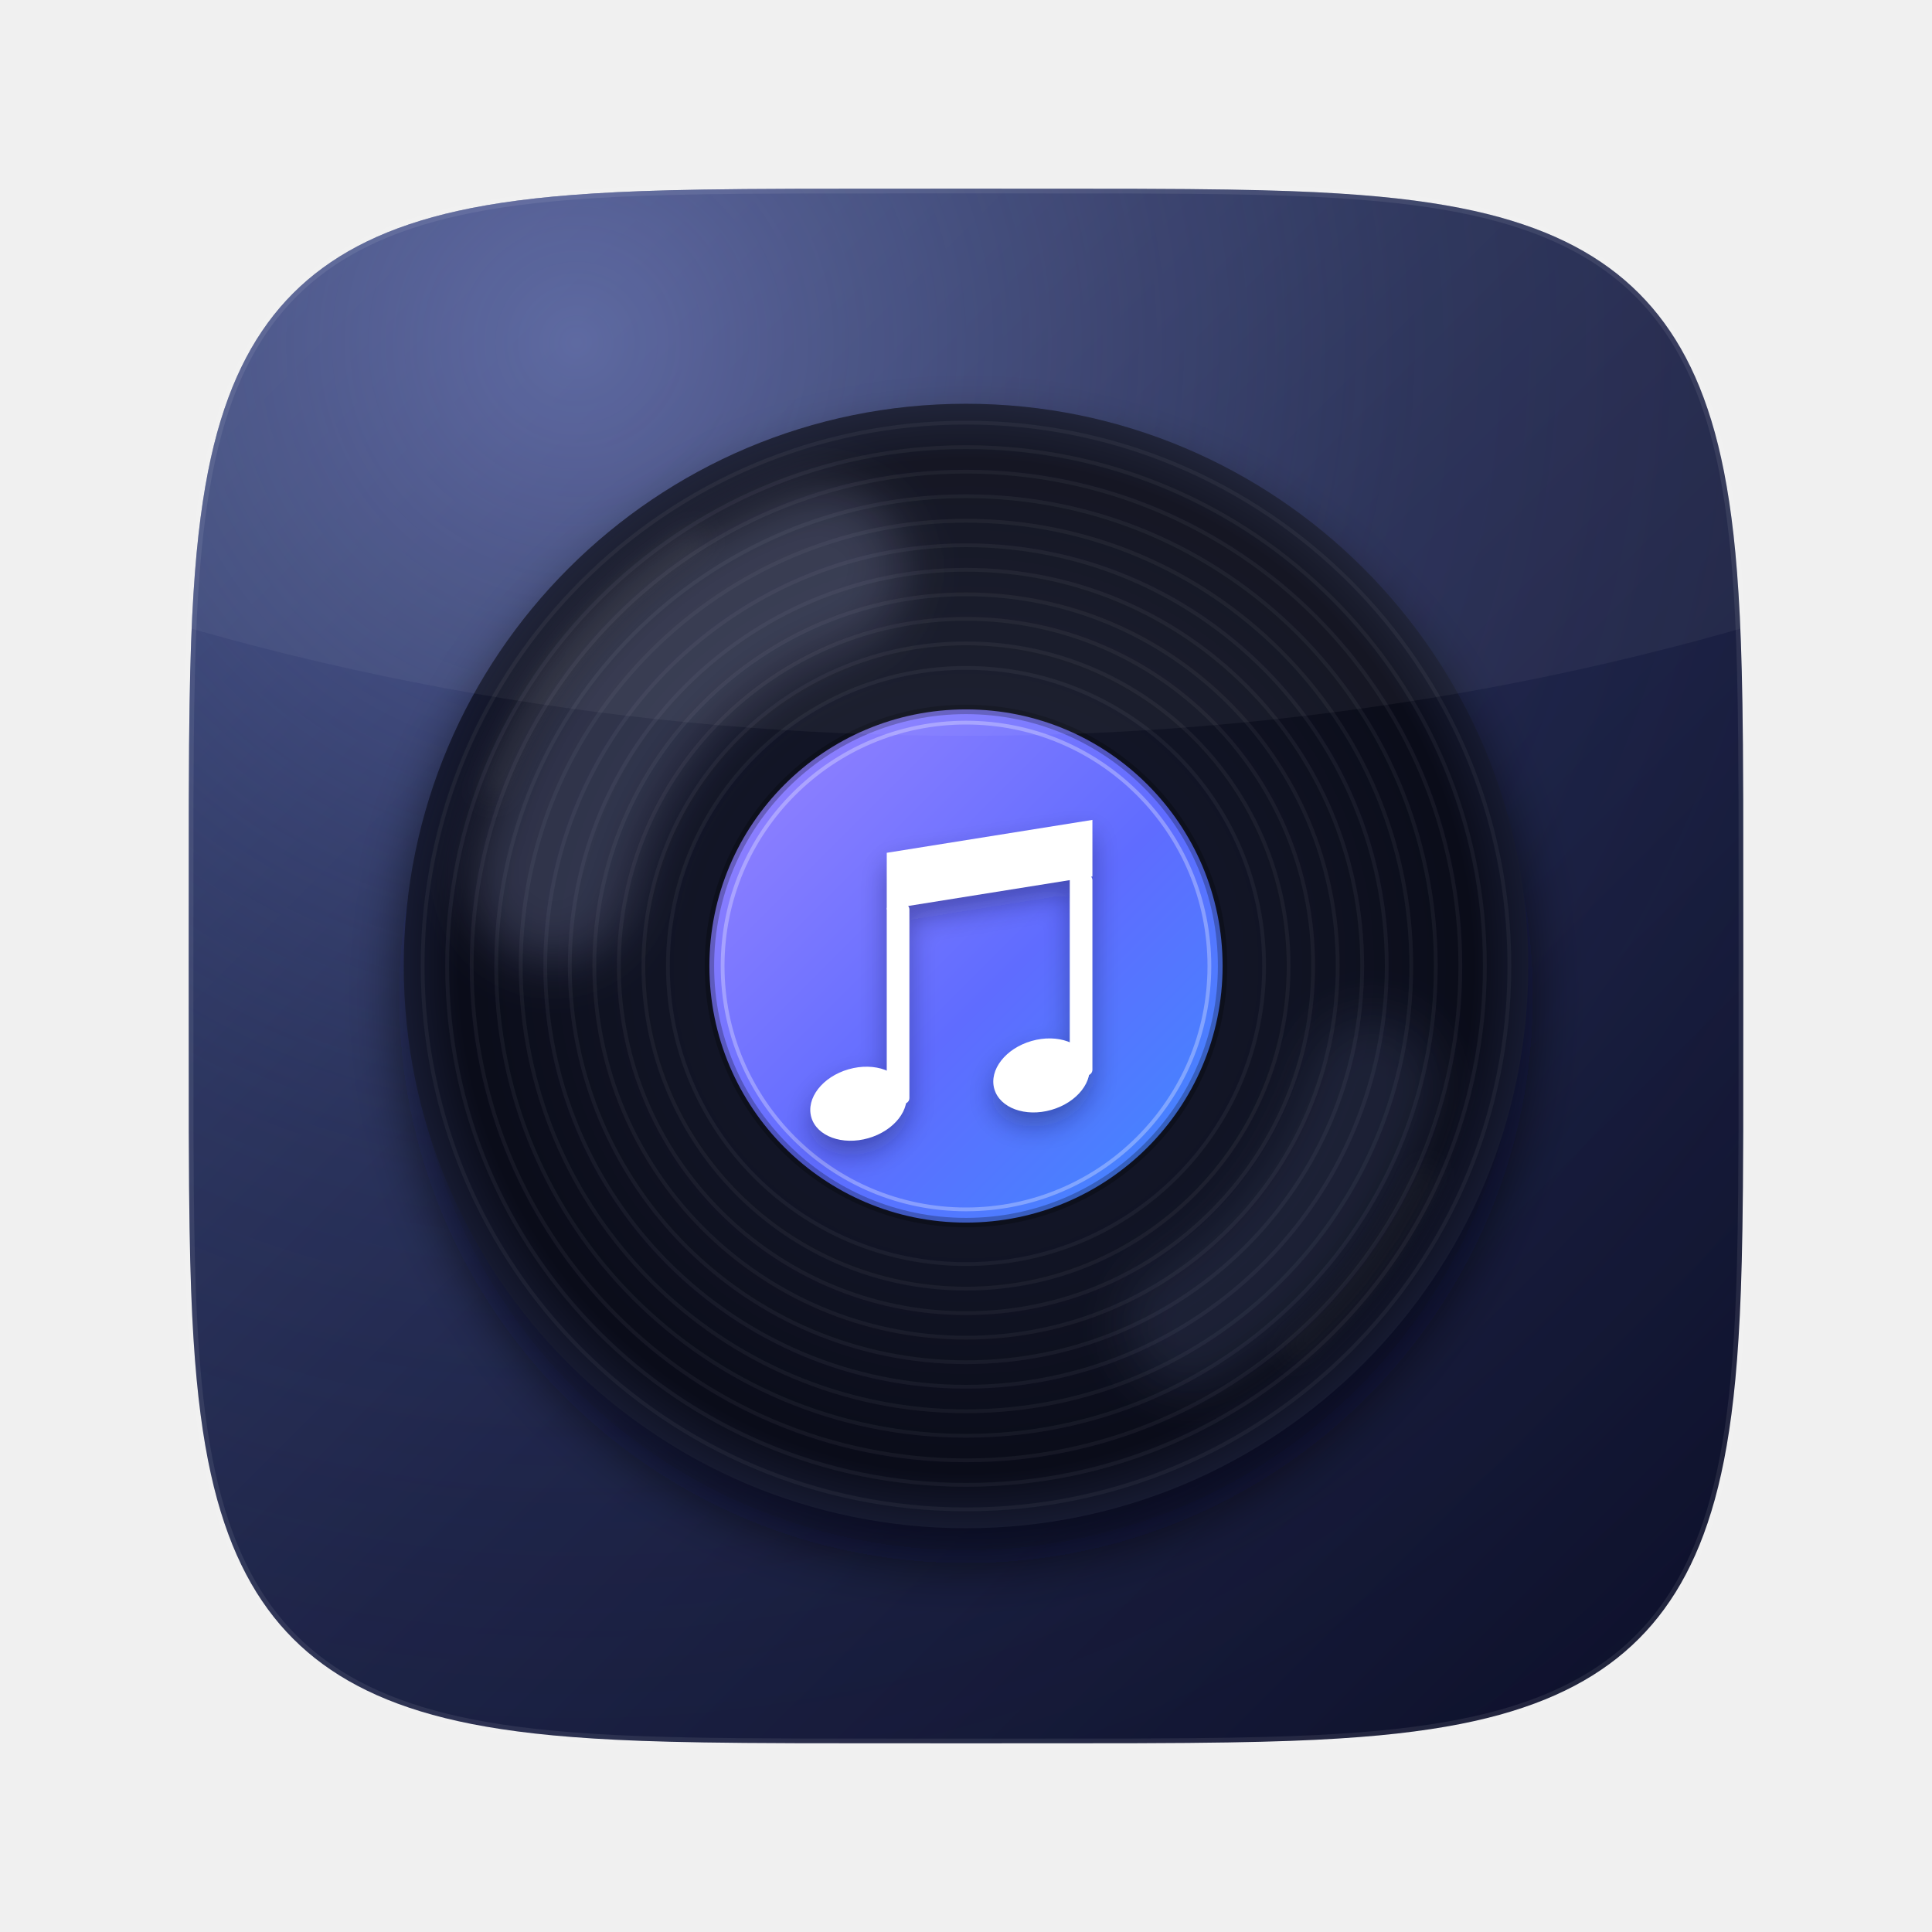
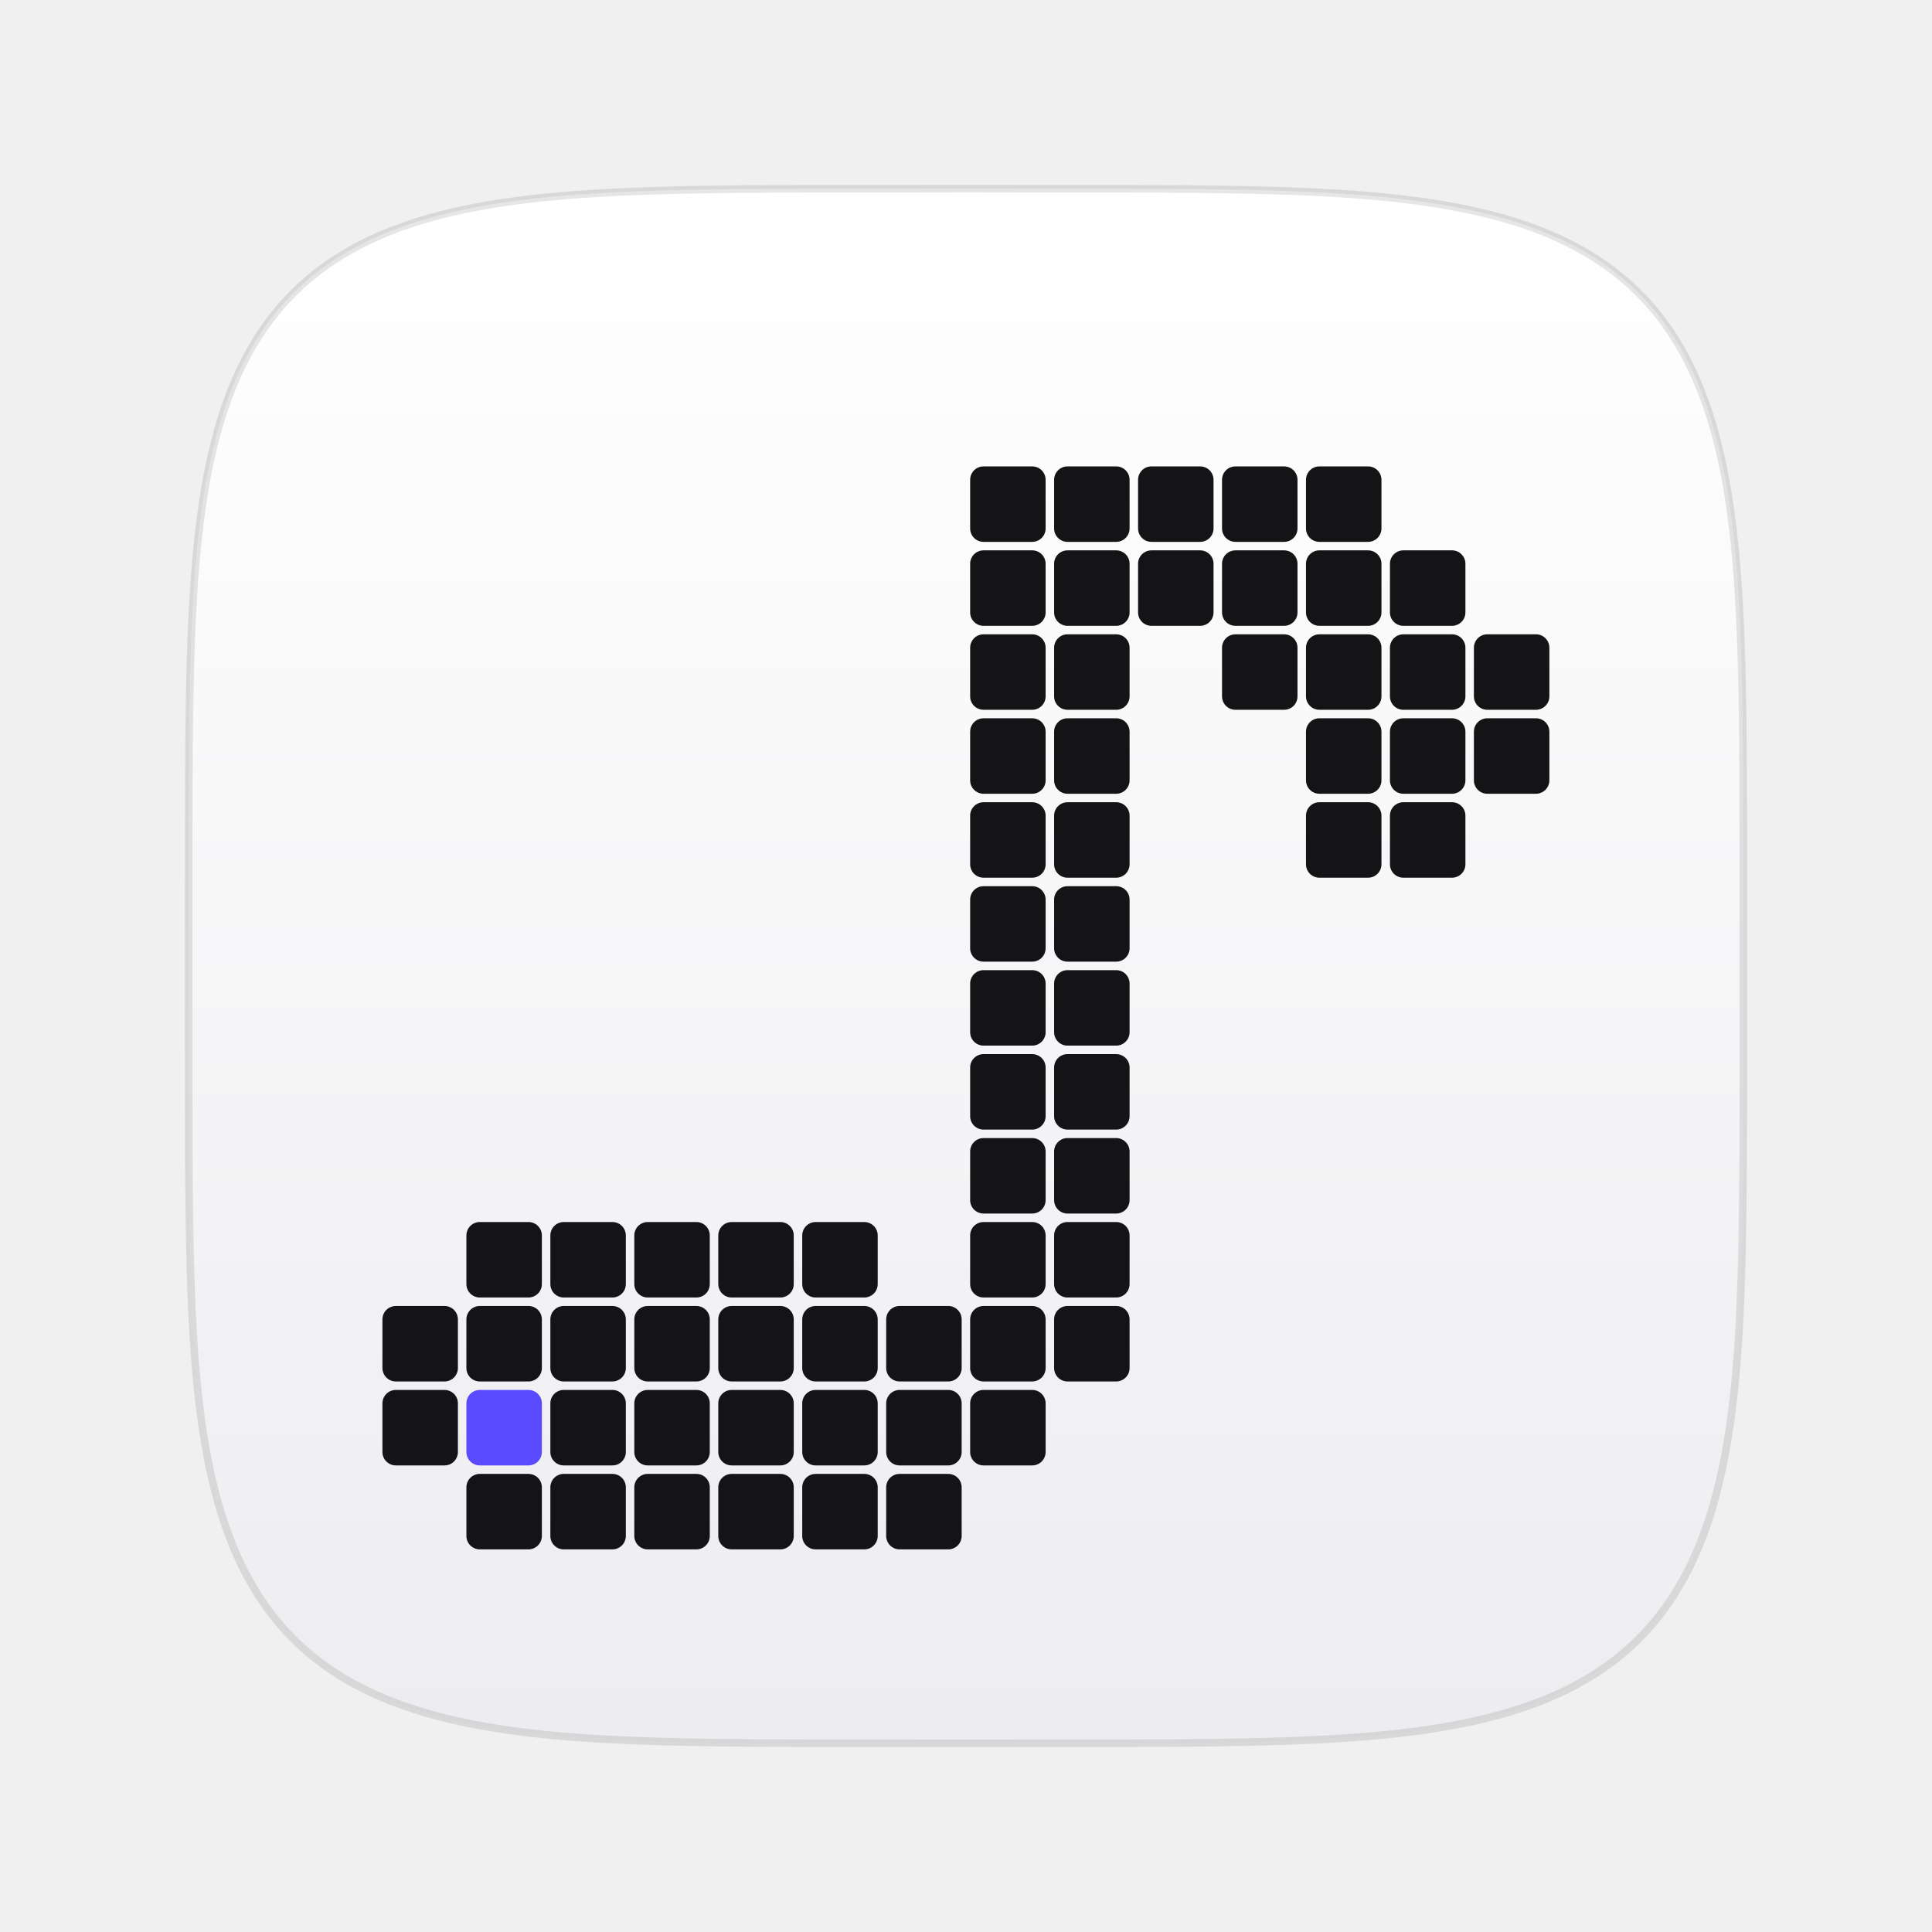
<svg xmlns="http://www.w3.org/2000/svg" width="1024" height="1024" viewBox="0 0 1024 1024">
  <defs>
-     <linearGradient id="bg" x1="0" y1="0" x2="1" y2="1">
-       <stop offset="0" stop-color="#38446F" />
-       <stop offset="0.52" stop-color="#1D2347" />
-       <stop offset="1" stop-color="#0D102A" />
+     <linearGradient id="w" x1="0" y1="0" x2="0" y2="1">
+       <stop offset="0" stop-color="#FFFFFF" />
+       <stop offset="1" stop-color="#EDEDF0" />
    </linearGradient>
-     <radialGradient id="glow" cx="0.30" cy="0.18" r="0.95">
-       <stop offset="0" stop-color="#7F8CD9" stop-opacity="0.5" />
-       <stop offset="0.45" stop-color="#46528F" stop-opacity="0.14" />
-       <stop offset="1" stop-color="#000000" stop-opacity="0" />
-     </radialGradient>
-     <radialGradient id="disc" cx="0.5" cy="0.5" r="0.5">
-       <stop offset="0" stop-color="#1A1D33" />
-       <stop offset="0.55" stop-color="#111424" />
-       <stop offset="0.9" stop-color="#0A0C19" />
-       <stop offset="1" stop-color="#161A30" />
-     </radialGradient>
-     <linearGradient id="label" x1="0" y1="0" x2="1" y2="1">
-       <stop offset="0" stop-color="#9B85FF" />
-       <stop offset="0.55" stop-color="#5F6CFF" />
-       <stop offset="1" stop-color="#3D8BFF" />
-     </linearGradient>
-     <filter id="soft" x="-60%" y="-60%" width="220%" height="220%">
-       <feGaussianBlur stdDeviation="14" />
-     </filter>
-     <filter id="soft2" x="-60%" y="-60%" width="220%" height="220%">
-       <feGaussianBlur stdDeviation="7" />
-     </filter>
-     <clipPath id="clip">
-       <path d="M 924.00 512.00 L 923.95 599.91 L 923.79 629.33 L 923.53 650.89 L 923.17 668.53 L 922.71 683.72 L 922.14 697.19 L 921.46 709.37 L 920.68 720.53 L 919.80 730.86 L 918.81 740.50 L 917.71 749.55 L 916.51 758.08 L 915.20 766.16 L 913.79 773.83 L 912.26 781.14 L 910.63 788.11 L 908.89 794.78 L 907.03 801.16 L 905.06 807.29 L 902.98 813.17 L 900.79 818.82 L 898.48 824.25 L 896.05 829.48 L 893.50 834.51 L 890.84 839.35 L 888.05 844.02 L 885.13 848.51 L 882.09 852.84 L 878.92 857.01 L 875.62 861.02 L 872.18 864.88 L 868.60 868.60 L 864.88 872.18 L 861.02 875.62 L 857.01 878.92 L 852.84 882.09 L 848.51 885.13 L 844.02 888.05 L 839.35 890.84 L 834.51 893.50 L 829.48 896.05 L 824.25 898.48 L 818.82 900.79 L 813.17 902.98 L 807.29 905.06 L 801.16 907.03 L 794.78 908.89 L 788.11 910.63 L 781.14 912.26 L 773.83 913.79 L 766.16 915.20 L 758.08 916.51 L 749.55 917.71 L 740.50 918.81 L 730.86 919.80 L 720.53 920.68 L 709.37 921.46 L 697.19 922.14 L 683.72 922.71 L 668.53 923.17 L 650.89 923.53 L 629.33 923.79 L 599.91 923.95 L 512.00 924.00 L 424.09 923.95 L 394.67 923.79 L 373.11 923.53 L 355.47 923.17 L 340.28 922.71 L 326.81 922.14 L 314.63 921.46 L 303.47 920.68 L 293.14 919.80 L 283.50 918.81 L 274.45 917.71 L 265.92 916.51 L 257.84 915.20 L 250.17 913.79 L 242.86 912.26 L 235.89 910.63 L 229.22 908.89 L 222.84 907.03 L 216.71 905.06 L 210.83 902.98 L 205.18 900.79 L 199.75 898.48 L 194.52 896.05 L 189.49 893.50 L 184.65 890.84 L 179.98 888.05 L 175.49 885.13 L 171.16 882.09 L 166.99 878.92 L 162.98 875.62 L 159.12 872.18 L 155.40 868.60 L 151.82 864.88 L 148.38 861.02 L 145.08 857.01 L 141.91 852.84 L 138.87 848.51 L 135.95 844.02 L 133.16 839.35 L 130.50 834.51 L 127.95 829.48 L 125.52 824.25 L 123.21 818.82 L 121.02 813.17 L 118.94 807.29 L 116.97 801.16 L 115.11 794.78 L 113.37 788.11 L 111.74 781.14 L 110.21 773.83 L 108.80 766.16 L 107.49 758.08 L 106.29 749.55 L 105.19 740.50 L 104.20 730.86 L 103.32 720.53 L 102.54 709.37 L 101.86 697.19 L 101.29 683.72 L 100.83 668.53 L 100.47 650.89 L 100.21 629.33 L 100.05 599.91 L 100.00 512.00 L 100.05 424.09 L 100.21 394.67 L 100.47 373.11 L 100.83 355.47 L 101.29 340.28 L 101.86 326.81 L 102.54 314.63 L 103.32 303.47 L 104.20 293.14 L 105.19 283.50 L 106.29 274.45 L 107.49 265.92 L 108.80 257.84 L 110.21 250.17 L 111.74 242.86 L 113.37 235.89 L 115.11 229.22 L 116.97 222.84 L 118.94 216.71 L 121.02 210.83 L 123.21 205.18 L 125.52 199.75 L 127.95 194.52 L 130.50 189.49 L 133.16 184.65 L 135.95 179.98 L 138.87 175.49 L 141.91 171.16 L 145.08 166.99 L 148.38 162.98 L 151.82 159.12 L 155.40 155.40 L 159.12 151.82 L 162.98 148.38 L 166.99 145.08 L 171.16 141.91 L 175.49 138.87 L 179.98 135.95 L 184.65 133.16 L 189.49 130.50 L 194.52 127.95 L 199.75 125.52 L 205.18 123.21 L 210.83 121.02 L 216.71 118.94 L 222.84 116.97 L 229.22 115.11 L 235.89 113.37 L 242.86 111.74 L 250.17 110.21 L 257.84 108.80 L 265.92 107.49 L 274.45 106.29 L 283.50 105.19 L 293.14 104.20 L 303.47 103.32 L 314.63 102.54 L 326.81 101.86 L 340.28 101.29 L 355.47 100.83 L 373.11 100.47 L 394.67 100.21 L 424.09 100.05 L 512.00 100.00 L 599.91 100.05 L 629.33 100.21 L 650.89 100.47 L 668.53 100.83 L 683.72 101.29 L 697.19 101.86 L 709.37 102.54 L 720.53 103.32 L 730.86 104.20 L 740.50 105.19 L 749.55 106.29 L 758.08 107.49 L 766.16 108.80 L 773.83 110.21 L 781.14 111.74 L 788.11 113.37 L 794.78 115.11 L 801.16 116.97 L 807.29 118.94 L 813.17 121.02 L 818.82 123.21 L 824.25 125.52 L 829.48 127.95 L 834.51 130.50 L 839.35 133.16 L 844.02 135.95 L 848.51 138.87 L 852.84 141.91 L 857.01 145.08 L 861.02 148.38 L 864.88 151.82 L 868.60 155.40 L 872.18 159.12 L 875.62 162.98 L 878.92 166.99 L 882.09 171.16 L 885.13 175.49 L 888.05 179.98 L 890.84 184.65 L 893.50 189.49 L 896.05 194.52 L 898.48 199.75 L 900.79 205.18 L 902.98 210.83 L 905.06 216.71 L 907.03 222.84 L 908.89 229.22 L 910.63 235.89 L 912.26 242.86 L 913.79 250.17 L 915.20 257.84 L 916.51 265.92 L 917.71 274.45 L 918.81 283.50 L 919.80 293.14 L 920.68 303.47 L 921.46 314.63 L 922.14 326.81 L 922.71 340.28 L 923.17 355.47 L 923.53 373.11 L 923.79 394.67 L 923.95 424.09 Z" />
-     </clipPath>
  </defs>
-   <path d="M 924.00 512.00 L 923.95 599.91 L 923.79 629.33 L 923.53 650.89 L 923.17 668.53 L 922.71 683.72 L 922.14 697.19 L 921.46 709.37 L 920.68 720.53 L 919.80 730.86 L 918.81 740.50 L 917.71 749.55 L 916.51 758.08 L 915.20 766.16 L 913.79 773.83 L 912.26 781.14 L 910.63 788.11 L 908.89 794.78 L 907.03 801.16 L 905.06 807.29 L 902.98 813.17 L 900.79 818.82 L 898.48 824.25 L 896.05 829.48 L 893.50 834.51 L 890.84 839.35 L 888.05 844.02 L 885.13 848.51 L 882.09 852.84 L 878.92 857.01 L 875.62 861.02 L 872.18 864.88 L 868.60 868.60 L 864.88 872.18 L 861.02 875.62 L 857.01 878.92 L 852.84 882.09 L 848.51 885.13 L 844.02 888.05 L 839.35 890.84 L 834.51 893.50 L 829.48 896.05 L 824.25 898.48 L 818.82 900.79 L 813.17 902.98 L 807.29 905.06 L 801.16 907.03 L 794.78 908.89 L 788.11 910.63 L 781.14 912.26 L 773.83 913.79 L 766.16 915.20 L 758.08 916.51 L 749.55 917.71 L 740.50 918.81 L 730.86 919.80 L 720.53 920.68 L 709.37 921.46 L 697.19 922.14 L 683.72 922.71 L 668.53 923.17 L 650.89 923.53 L 629.33 923.79 L 599.91 923.95 L 512.00 924.00 L 424.09 923.95 L 394.67 923.79 L 373.11 923.53 L 355.47 923.17 L 340.28 922.71 L 326.81 922.14 L 314.63 921.46 L 303.47 920.68 L 293.14 919.80 L 283.50 918.81 L 274.45 917.71 L 265.92 916.51 L 257.84 915.20 L 250.17 913.79 L 242.86 912.26 L 235.89 910.63 L 229.22 908.89 L 222.84 907.03 L 216.71 905.06 L 210.83 902.98 L 205.18 900.79 L 199.75 898.48 L 194.52 896.05 L 189.49 893.50 L 184.65 890.84 L 179.98 888.05 L 175.49 885.13 L 171.16 882.09 L 166.99 878.92 L 162.98 875.62 L 159.12 872.18 L 155.40 868.60 L 151.82 864.88 L 148.38 861.02 L 145.08 857.01 L 141.91 852.84 L 138.87 848.51 L 135.95 844.02 L 133.16 839.35 L 130.50 834.51 L 127.95 829.48 L 125.52 824.25 L 123.21 818.82 L 121.02 813.17 L 118.94 807.29 L 116.97 801.16 L 115.11 794.78 L 113.37 788.11 L 111.74 781.14 L 110.21 773.83 L 108.80 766.16 L 107.49 758.08 L 106.29 749.55 L 105.19 740.50 L 104.20 730.86 L 103.32 720.53 L 102.54 709.37 L 101.86 697.19 L 101.29 683.72 L 100.83 668.53 L 100.47 650.89 L 100.21 629.33 L 100.05 599.91 L 100.00 512.00 L 100.05 424.09 L 100.21 394.67 L 100.47 373.11 L 100.83 355.47 L 101.29 340.28 L 101.86 326.81 L 102.54 314.63 L 103.32 303.47 L 104.20 293.14 L 105.19 283.50 L 106.29 274.45 L 107.49 265.92 L 108.80 257.84 L 110.21 250.17 L 111.74 242.86 L 113.37 235.89 L 115.11 229.22 L 116.97 222.84 L 118.94 216.71 L 121.02 210.83 L 123.21 205.18 L 125.52 199.75 L 127.95 194.52 L 130.50 189.49 L 133.16 184.65 L 135.95 179.98 L 138.87 175.49 L 141.91 171.16 L 145.08 166.99 L 148.38 162.98 L 151.82 159.12 L 155.40 155.40 L 159.12 151.82 L 162.98 148.38 L 166.99 145.08 L 171.16 141.91 L 175.49 138.87 L 179.98 135.95 L 184.65 133.16 L 189.49 130.50 L 194.52 127.95 L 199.75 125.52 L 205.18 123.21 L 210.83 121.02 L 216.71 118.94 L 222.84 116.97 L 229.22 115.11 L 235.89 113.37 L 242.86 111.74 L 250.17 110.21 L 257.84 108.80 L 265.92 107.49 L 274.45 106.29 L 283.50 105.19 L 293.14 104.20 L 303.47 103.32 L 314.63 102.54 L 326.81 101.86 L 340.28 101.29 L 355.47 100.83 L 373.11 100.47 L 394.67 100.21 L 424.09 100.05 L 512.00 100.00 L 599.91 100.05 L 629.33 100.21 L 650.89 100.47 L 668.53 100.83 L 683.72 101.29 L 697.19 101.86 L 709.37 102.54 L 720.53 103.32 L 730.86 104.20 L 740.50 105.19 L 749.55 106.29 L 758.08 107.49 L 766.16 108.80 L 773.83 110.21 L 781.14 111.74 L 788.11 113.37 L 794.78 115.11 L 801.16 116.97 L 807.29 118.94 L 813.17 121.02 L 818.82 123.21 L 824.25 125.52 L 829.48 127.95 L 834.51 130.50 L 839.35 133.16 L 844.02 135.95 L 848.51 138.87 L 852.84 141.91 L 857.01 145.08 L 861.02 148.38 L 864.88 151.82 L 868.60 155.40 L 872.18 159.12 L 875.62 162.98 L 878.92 166.99 L 882.09 171.16 L 885.13 175.49 L 888.05 179.98 L 890.84 184.65 L 893.50 189.49 L 896.05 194.52 L 898.48 199.75 L 900.79 205.18 L 902.98 210.83 L 905.06 216.71 L 907.03 222.84 L 908.89 229.22 L 910.63 235.89 L 912.26 242.86 L 913.79 250.17 L 915.20 257.84 L 916.51 265.92 L 917.71 274.45 L 918.81 283.50 L 919.80 293.14 L 920.68 303.47 L 921.46 314.63 L 922.14 326.81 L 922.71 340.28 L 923.17 355.47 L 923.53 373.11 L 923.79 394.67 L 923.95 424.09 Z" fill="url(#bg)" />
-   <g clip-path="url(#clip)">
-     <rect width="1024" height="1024" fill="url(#glow)" />
-     <circle cx="512.0" cy="528.0" r="300" fill="#04050C" opacity="0.6" filter="url(#soft)" />
-     <circle cx="512.0" cy="512.0" r="298" fill="url(#disc)" />
-     <circle cx="512.0" cy="512.0" r="158" fill="none" stroke="#FFFFFF" stroke-opacity="0.05" stroke-width="2" />
-     <circle cx="512.0" cy="512.0" r="171" fill="none" stroke="#FFFFFF" stroke-opacity="0.05" stroke-width="2" />
-     <circle cx="512.0" cy="512.0" r="184" fill="none" stroke="#FFFFFF" stroke-opacity="0.05" stroke-width="2" />
-     <circle cx="512.0" cy="512.0" r="197" fill="none" stroke="#FFFFFF" stroke-opacity="0.05" stroke-width="2" />
-     <circle cx="512.0" cy="512.0" r="210" fill="none" stroke="#FFFFFF" stroke-opacity="0.05" stroke-width="2" />
-     <circle cx="512.0" cy="512.0" r="223" fill="none" stroke="#FFFFFF" stroke-opacity="0.05" stroke-width="2" />
-     <circle cx="512.0" cy="512.0" r="236" fill="none" stroke="#FFFFFF" stroke-opacity="0.05" stroke-width="2" />
-     <circle cx="512.0" cy="512.0" r="249" fill="none" stroke="#FFFFFF" stroke-opacity="0.05" stroke-width="2" />
-     <circle cx="512.0" cy="512.0" r="262" fill="none" stroke="#FFFFFF" stroke-opacity="0.05" stroke-width="2" />
-     <circle cx="512.0" cy="512.0" r="275" fill="none" stroke="#FFFFFF" stroke-opacity="0.05" stroke-width="2" />
-     <circle cx="512.0" cy="512.0" r="288" fill="none" stroke="#FFFFFF" stroke-opacity="0.05" stroke-width="2" />
-     <path d="M 292.89 465.43 A 224.00 224.00 0 0 1 435.39 301.51" fill="none" stroke="#C0C9FF" stroke-opacity="0.20" stroke-width="88" stroke-linecap="round" filter="url(#soft)" />
-     <path d="M 727.32 573.74 A 224.00 224.00 0 0 1 630.70 701.96" fill="none" stroke="#8FA0E8" stroke-opacity="0.12" stroke-width="70" stroke-linecap="round" filter="url(#soft)" />
-     <path d="M 260.16 420.34 A 268.00 268.00 0 0 1 369.98 284.72" fill="none" stroke="#FFFFFF" stroke-opacity="0.20" stroke-width="4" stroke-linecap="round" filter="url(#soft2)" />
-     <path d="M 756.83 621.01 A 268.00 268.00 0 0 1 684.27 717.30" fill="none" stroke="#FFFFFF" stroke-opacity="0.12" stroke-width="4" stroke-linecap="round" filter="url(#soft2)" />
-     <circle cx="512.0" cy="512.0" r="136" fill="url(#label)" />
-     <circle cx="512.0" cy="512.0" r="136" fill="none" stroke="#000000" stroke-opacity="0.25" stroke-width="5" />
-     <circle cx="512.0" cy="512.0" r="129" fill="none" stroke="#FFFFFF" stroke-opacity="0.30" stroke-width="2" />
-     <g fill="#0A0D2A" opacity="0.35" filter="url(#soft2)">
-       <path d="M 470 459.00 L 579 441.56 L 579 471.56 L 470 489.00 Z" />
-       <rect x="470" y="486.04" width="12" height="105.96" rx="3" />
-       <rect x="567" y="470.52" width="12" height="106.48" rx="3" />
-       <ellipse cx="455" cy="592" rx="26" ry="19" transform="rotate(-16 455 592)" />
-       <ellipse cx="552" cy="577" rx="26" ry="19" transform="rotate(-16 552 577)" />
-     </g>
-     <g fill="#FFFFFF" opacity="1.0">
-       <path d="M 470 452.00 L 579 434.56 L 579 464.56 L 470 482.00 Z" />
-       <rect x="470" y="479.04" width="12" height="105.96" rx="3" />
-       <rect x="567" y="463.52" width="12" height="106.48" rx="3" />
-       <ellipse cx="455" cy="585.0" rx="26" ry="19" transform="rotate(-16 455 585.0)" />
-       <ellipse cx="552" cy="570.0" rx="26" ry="19" transform="rotate(-16 552 570.0)" />
-     </g>
-     <path d="M 0 0 H 1024 V 300 C 700 420 324 420 0 300 Z" fill="#FFFFFF" opacity="0.045" />
-   </g>
-   <path d="M 924.00 512.00 L 923.95 599.91 L 923.79 629.33 L 923.53 650.89 L 923.17 668.53 L 922.71 683.72 L 922.14 697.19 L 921.46 709.37 L 920.68 720.53 L 919.80 730.86 L 918.81 740.50 L 917.71 749.55 L 916.51 758.08 L 915.20 766.16 L 913.79 773.83 L 912.26 781.14 L 910.63 788.11 L 908.89 794.78 L 907.03 801.16 L 905.06 807.29 L 902.98 813.17 L 900.79 818.82 L 898.48 824.25 L 896.05 829.48 L 893.50 834.51 L 890.84 839.35 L 888.05 844.02 L 885.13 848.51 L 882.09 852.84 L 878.92 857.01 L 875.62 861.02 L 872.18 864.88 L 868.60 868.60 L 864.88 872.18 L 861.02 875.62 L 857.01 878.92 L 852.84 882.09 L 848.51 885.13 L 844.02 888.05 L 839.35 890.84 L 834.51 893.50 L 829.48 896.05 L 824.25 898.48 L 818.82 900.79 L 813.17 902.98 L 807.29 905.06 L 801.16 907.03 L 794.78 908.89 L 788.11 910.63 L 781.14 912.26 L 773.83 913.79 L 766.16 915.20 L 758.08 916.51 L 749.55 917.71 L 740.50 918.81 L 730.86 919.80 L 720.53 920.68 L 709.37 921.46 L 697.19 922.14 L 683.72 922.71 L 668.53 923.17 L 650.89 923.53 L 629.33 923.79 L 599.91 923.95 L 512.00 924.00 L 424.09 923.95 L 394.67 923.79 L 373.11 923.53 L 355.47 923.17 L 340.28 922.71 L 326.81 922.14 L 314.63 921.46 L 303.47 920.68 L 293.14 919.80 L 283.50 918.81 L 274.45 917.71 L 265.92 916.51 L 257.84 915.20 L 250.17 913.79 L 242.86 912.26 L 235.89 910.63 L 229.22 908.89 L 222.84 907.03 L 216.71 905.06 L 210.83 902.98 L 205.18 900.79 L 199.75 898.48 L 194.52 896.05 L 189.49 893.50 L 184.65 890.84 L 179.98 888.05 L 175.49 885.13 L 171.16 882.09 L 166.99 878.92 L 162.98 875.62 L 159.12 872.18 L 155.40 868.60 L 151.82 864.88 L 148.38 861.02 L 145.08 857.01 L 141.91 852.84 L 138.87 848.51 L 135.95 844.02 L 133.16 839.35 L 130.50 834.51 L 127.95 829.48 L 125.52 824.25 L 123.21 818.82 L 121.02 813.17 L 118.94 807.29 L 116.97 801.16 L 115.11 794.78 L 113.37 788.11 L 111.74 781.14 L 110.21 773.83 L 108.80 766.16 L 107.49 758.08 L 106.29 749.55 L 105.19 740.50 L 104.20 730.86 L 103.32 720.53 L 102.54 709.37 L 101.86 697.19 L 101.29 683.72 L 100.83 668.53 L 100.47 650.89 L 100.21 629.33 L 100.05 599.91 L 100.00 512.00 L 100.05 424.09 L 100.21 394.67 L 100.47 373.11 L 100.83 355.47 L 101.29 340.28 L 101.86 326.81 L 102.54 314.63 L 103.32 303.47 L 104.20 293.14 L 105.19 283.50 L 106.29 274.45 L 107.49 265.92 L 108.80 257.84 L 110.21 250.17 L 111.74 242.86 L 113.37 235.89 L 115.11 229.22 L 116.97 222.84 L 118.94 216.71 L 121.02 210.83 L 123.21 205.18 L 125.52 199.75 L 127.95 194.52 L 130.50 189.49 L 133.16 184.65 L 135.95 179.98 L 138.87 175.49 L 141.91 171.16 L 145.08 166.99 L 148.38 162.98 L 151.82 159.12 L 155.40 155.40 L 159.12 151.82 L 162.98 148.38 L 166.99 145.08 L 171.16 141.91 L 175.49 138.87 L 179.98 135.95 L 184.65 133.16 L 189.49 130.50 L 194.52 127.95 L 199.75 125.52 L 205.18 123.21 L 210.83 121.02 L 216.71 118.94 L 222.84 116.97 L 229.22 115.11 L 235.89 113.37 L 242.86 111.74 L 250.17 110.21 L 257.84 108.80 L 265.92 107.49 L 274.45 106.29 L 283.50 105.19 L 293.14 104.20 L 303.47 103.32 L 314.63 102.54 L 326.81 101.86 L 340.28 101.29 L 355.47 100.83 L 373.11 100.47 L 394.67 100.21 L 424.09 100.05 L 512.00 100.00 L 599.91 100.05 L 629.33 100.21 L 650.89 100.47 L 668.53 100.83 L 683.72 101.29 L 697.19 101.86 L 709.37 102.54 L 720.53 103.32 L 730.86 104.20 L 740.50 105.19 L 749.55 106.29 L 758.08 107.49 L 766.16 108.80 L 773.83 110.21 L 781.14 111.74 L 788.11 113.37 L 794.78 115.11 L 801.16 116.97 L 807.29 118.94 L 813.17 121.02 L 818.82 123.21 L 824.25 125.52 L 829.48 127.95 L 834.51 130.50 L 839.35 133.16 L 844.02 135.95 L 848.51 138.87 L 852.84 141.91 L 857.01 145.08 L 861.02 148.38 L 864.88 151.82 L 868.60 155.40 L 872.18 159.12 L 875.62 162.98 L 878.92 166.99 L 882.09 171.16 L 885.13 175.49 L 888.05 179.98 L 890.84 184.65 L 893.50 189.49 L 896.05 194.52 L 898.48 199.75 L 900.79 205.18 L 902.98 210.83 L 905.06 216.71 L 907.03 222.84 L 908.89 229.22 L 910.63 235.89 L 912.26 242.86 L 913.79 250.17 L 915.20 257.84 L 916.51 265.92 L 917.71 274.45 L 918.81 283.50 L 919.80 293.14 L 920.68 303.47 L 921.46 314.63 L 922.14 326.81 L 922.71 340.28 L 923.17 355.47 L 923.53 373.11 L 923.79 394.67 L 923.95 424.09 Z" fill="none" stroke="#FFFFFF" stroke-opacity="0.08" stroke-width="5" />
+   <path d="M 924.00 512.00 L 923.97 588.27 L 923.90 613.80 L 923.76 632.52 L 923.58 647.85 L 923.35 661.06 L 923.06 672.78 L 922.72 683.40 L 922.32 693.15 L 921.88 702.20 L 921.38 710.65 L 920.83 718.61 L 920.22 726.13 L 919.57 733.28 L 918.86 740.08 L 918.09 746.59 L 917.27 752.83 L 916.40 758.81 L 915.47 764.57 L 914.49 770.13 L 913.46 775.48 L 912.37 780.66 L 911.22 785.67 L 910.02 790.51 L 908.77 795.21 L 907.45 799.77 L 906.08 804.19 L 904.66 808.48 L 903.17 812.65 L 901.63 816.71 L 900.03 820.65 L 898.37 824.49 L 896.66 828.22 L 894.88 831.85 L 893.04 835.38 L 891.14 838.82 L 889.18 842.17 L 887.15 845.43 L 885.07 848.61 L 882.91 851.70 L 880.70 854.71 L 878.41 857.64 L 876.06 860.49 L 873.65 863.27 L 871.16 865.97 L 868.60 868.60 L 865.97 871.16 L 863.27 873.65 L 860.49 876.06 L 857.64 878.41 L 854.71 880.70 L 851.70 882.91 L 848.61 885.07 L 845.43 887.15 L 842.17 889.18 L 838.82 891.14 L 835.38 893.04 L 831.85 894.88 L 828.22 896.66 L 824.49 898.37 L 820.65 900.03 L 816.71 901.63 L 812.65 903.17 L 808.48 904.66 L 804.19 906.08 L 799.77 907.45 L 795.21 908.77 L 790.51 910.02 L 785.67 911.22 L 780.66 912.37 L 775.48 913.46 L 770.13 914.49 L 764.57 915.47 L 758.81 916.40 L 752.83 917.27 L 746.59 918.09 L 740.08 918.86 L 733.28 919.57 L 726.13 920.22 L 718.61 920.83 L 710.65 921.38 L 702.20 921.88 L 693.15 922.32 L 683.40 922.72 L 672.78 923.06 L 661.06 923.35 L 647.85 923.58 L 632.52 923.76 L 613.80 923.90 L 588.27 923.97 L 512.00 924.00 L 435.73 923.97 L 410.20 923.90 L 391.48 923.76 L 376.15 923.58 L 362.94 923.35 L 351.22 923.06 L 340.60 922.72 L 330.85 922.32 L 321.80 921.88 L 313.35 921.38 L 305.39 920.83 L 297.87 920.22 L 290.72 919.57 L 283.92 918.86 L 277.41 918.09 L 271.17 917.27 L 265.19 916.40 L 259.43 915.47 L 253.87 914.49 L 248.52 913.46 L 243.34 912.37 L 238.33 911.22 L 233.49 910.02 L 228.79 908.77 L 224.23 907.45 L 219.81 906.08 L 215.52 904.66 L 211.35 903.17 L 207.29 901.63 L 203.35 900.03 L 199.51 898.37 L 195.78 896.66 L 192.15 894.88 L 188.62 893.04 L 185.18 891.14 L 181.83 889.18 L 178.57 887.15 L 175.39 885.07 L 172.30 882.91 L 169.29 880.70 L 166.36 878.41 L 163.51 876.06 L 160.73 873.65 L 158.03 871.16 L 155.40 868.60 L 152.84 865.97 L 150.35 863.27 L 147.94 860.49 L 145.59 857.64 L 143.30 854.71 L 141.09 851.70 L 138.93 848.61 L 136.85 845.43 L 134.82 842.17 L 132.86 838.82 L 130.96 835.38 L 129.12 831.85 L 127.34 828.22 L 125.63 824.49 L 123.97 820.65 L 122.37 816.71 L 120.83 812.65 L 119.34 808.48 L 117.92 804.19 L 116.55 799.77 L 115.23 795.21 L 113.98 790.51 L 112.78 785.67 L 111.63 780.66 L 110.54 775.48 L 109.51 770.13 L 108.53 764.57 L 107.60 758.81 L 106.73 752.83 L 105.91 746.59 L 105.14 740.08 L 104.43 733.28 L 103.78 726.13 L 103.17 718.61 L 102.62 710.65 L 102.12 702.20 L 101.68 693.15 L 101.28 683.40 L 100.94 672.78 L 100.65 661.06 L 100.42 647.85 L 100.24 632.52 L 100.10 613.80 L 100.03 588.27 L 100.00 512.00 L 100.03 435.73 L 100.10 410.20 L 100.24 391.48 L 100.42 376.15 L 100.65 362.94 L 100.94 351.22 L 101.28 340.60 L 101.68 330.85 L 102.12 321.80 L 102.62 313.35 L 103.17 305.39 L 103.78 297.87 L 104.43 290.72 L 105.14 283.92 L 105.91 277.41 L 106.73 271.17 L 107.60 265.19 L 108.53 259.43 L 109.51 253.87 L 110.54 248.52 L 111.63 243.34 L 112.78 238.33 L 113.98 233.49 L 115.23 228.79 L 116.55 224.23 L 117.92 219.81 L 119.34 215.52 L 120.83 211.35 L 122.37 207.29 L 123.97 203.35 L 125.63 199.51 L 127.34 195.78 L 129.12 192.15 L 130.96 188.62 L 132.86 185.18 L 134.82 181.83 L 136.85 178.57 L 138.93 175.39 L 141.09 172.30 L 143.30 169.29 L 145.59 166.36 L 147.94 163.51 L 150.35 160.73 L 152.84 158.03 L 155.40 155.40 L 158.03 152.84 L 160.73 150.35 L 163.51 147.94 L 166.36 145.59 L 169.29 143.30 L 172.30 141.09 L 175.39 138.93 L 178.57 136.85 L 181.83 134.82 L 185.18 132.86 L 188.62 130.96 L 192.15 129.12 L 195.78 127.34 L 199.51 125.63 L 203.35 123.97 L 207.29 122.37 L 211.35 120.83 L 215.52 119.34 L 219.81 117.92 L 224.23 116.55 L 228.79 115.23 L 233.49 113.98 L 238.33 112.78 L 243.34 111.63 L 248.52 110.54 L 253.87 109.51 L 259.43 108.53 L 265.19 107.60 L 271.17 106.73 L 277.41 105.91 L 283.92 105.14 L 290.72 104.43 L 297.87 103.78 L 305.39 103.17 L 313.35 102.62 L 321.80 102.12 L 330.85 101.68 L 340.60 101.28 L 351.22 100.94 L 362.94 100.65 L 376.15 100.42 L 391.48 100.24 L 410.20 100.10 L 435.73 100.03 L 512.00 100.00 L 588.27 100.03 L 613.80 100.10 L 632.52 100.24 L 647.85 100.42 L 661.06 100.65 L 672.78 100.94 L 683.40 101.28 L 693.15 101.68 L 702.20 102.12 L 710.65 102.62 L 718.61 103.17 L 726.13 103.78 L 733.28 104.43 L 740.08 105.14 L 746.59 105.91 L 752.83 106.73 L 758.81 107.60 L 764.57 108.53 L 770.13 109.51 L 775.48 110.54 L 780.66 111.63 L 785.67 112.78 L 790.51 113.98 L 795.21 115.23 L 799.77 116.55 L 804.19 117.92 L 808.48 119.34 L 812.65 120.83 L 816.71 122.37 L 820.65 123.97 L 824.49 125.63 L 828.22 127.34 L 831.85 129.12 L 835.38 130.96 L 838.82 132.86 L 842.17 134.82 L 845.43 136.85 L 848.61 138.93 L 851.70 141.09 L 854.71 143.30 L 857.64 145.59 L 860.49 147.94 L 863.27 150.35 L 865.97 152.84 L 868.60 155.40 L 871.16 158.03 L 873.65 160.73 L 876.06 163.51 L 878.41 166.36 L 880.70 169.29 L 882.91 172.30 L 885.07 175.39 L 887.15 178.57 L 889.18 181.83 L 891.14 185.18 L 893.04 188.62 L 894.88 192.15 L 896.66 195.78 L 898.37 199.51 L 900.03 203.35 L 901.63 207.29 L 903.17 211.35 L 904.66 215.52 L 906.08 219.81 L 907.45 224.23 L 908.77 228.79 L 910.02 233.49 L 911.22 238.33 L 912.37 243.34 L 913.46 248.52 L 914.49 253.87 L 915.47 259.43 L 916.40 265.19 L 917.27 271.17 L 918.09 277.41 L 918.86 283.92 L 919.57 290.72 L 920.22 297.87 L 920.83 305.39 L 921.38 313.35 L 921.88 321.80 L 922.32 330.85 L 922.72 340.60 L 923.06 351.22 L 923.35 362.94 L 923.58 376.15 L 923.76 391.48 L 923.90 410.20 L 923.97 435.73 Z" fill="url(#w)" />
+   <rect x="514.2" y="247.2" width="40.0" height="40.0" rx="7.1" fill="#141416" />
+   <rect x="558.7" y="247.2" width="40.0" height="40.0" rx="7.1" fill="#141416" />
+   <rect x="603.2" y="247.2" width="40.0" height="40.0" rx="7.1" fill="#141416" />
+   <rect x="647.7" y="247.2" width="40.0" height="40.0" rx="7.1" fill="#141416" />
+   <rect x="692.2" y="247.2" width="40.0" height="40.0" rx="7.1" fill="#141416" />
+   <rect x="514.2" y="291.7" width="40.0" height="40.0" rx="7.1" fill="#141416" />
+   <rect x="558.7" y="291.7" width="40.0" height="40.0" rx="7.1" fill="#141416" />
+   <rect x="603.2" y="291.7" width="40.0" height="40.0" rx="7.1" fill="#141416" />
+   <rect x="647.7" y="291.7" width="40.0" height="40.0" rx="7.1" fill="#141416" />
+   <rect x="692.2" y="291.7" width="40.0" height="40.0" rx="7.1" fill="#141416" />
+   <rect x="736.7" y="291.7" width="40.0" height="40.0" rx="7.1" fill="#141416" />
+   <rect x="514.2" y="336.2" width="40.0" height="40.0" rx="7.1" fill="#141416" />
+   <rect x="558.7" y="336.2" width="40.0" height="40.0" rx="7.1" fill="#141416" />
+   <rect x="647.7" y="336.2" width="40.0" height="40.0" rx="7.1" fill="#141416" />
+   <rect x="692.2" y="336.2" width="40.0" height="40.0" rx="7.1" fill="#141416" />
+   <rect x="736.7" y="336.2" width="40.0" height="40.0" rx="7.1" fill="#141416" />
+   <rect x="781.2" y="336.2" width="40.0" height="40.0" rx="7.1" fill="#141416" />
+   <rect x="514.2" y="380.7" width="40.0" height="40.0" rx="7.1" fill="#141416" />
+   <rect x="558.7" y="380.7" width="40.0" height="40.0" rx="7.1" fill="#141416" />
+   <rect x="692.2" y="380.7" width="40.0" height="40.0" rx="7.1" fill="#141416" />
+   <rect x="736.7" y="380.7" width="40.0" height="40.0" rx="7.1" fill="#141416" />
+   <rect x="781.2" y="380.7" width="40.0" height="40.0" rx="7.1" fill="#141416" />
+   <rect x="514.2" y="425.2" width="40.0" height="40.0" rx="7.1" fill="#141416" />
+   <rect x="558.7" y="425.2" width="40.0" height="40.0" rx="7.1" fill="#141416" />
+   <rect x="692.2" y="425.2" width="40.0" height="40.0" rx="7.1" fill="#141416" />
+   <rect x="736.7" y="425.2" width="40.0" height="40.0" rx="7.1" fill="#141416" />
+   <rect x="514.2" y="469.7" width="40.0" height="40.0" rx="7.1" fill="#141416" />
+   <rect x="558.7" y="469.7" width="40.0" height="40.0" rx="7.1" fill="#141416" />
+   <rect x="514.2" y="514.2" width="40.0" height="40.0" rx="7.1" fill="#141416" />
+   <rect x="558.7" y="514.2" width="40.0" height="40.0" rx="7.1" fill="#141416" />
+   <rect x="514.2" y="558.7" width="40.0" height="40.0" rx="7.1" fill="#141416" />
+   <rect x="558.7" y="558.7" width="40.0" height="40.0" rx="7.1" fill="#141416" />
+   <rect x="514.2" y="603.2" width="40.0" height="40.0" rx="7.1" fill="#141416" />
+   <rect x="558.7" y="603.2" width="40.0" height="40.0" rx="7.1" fill="#141416" />
+   <rect x="247.2" y="647.7" width="40.0" height="40.0" rx="7.1" fill="#141416" />
+   <rect x="291.7" y="647.7" width="40.0" height="40.0" rx="7.1" fill="#141416" />
+   <rect x="336.2" y="647.7" width="40.0" height="40.0" rx="7.1" fill="#141416" />
+   <rect x="380.7" y="647.7" width="40.0" height="40.0" rx="7.1" fill="#141416" />
+   <rect x="425.2" y="647.7" width="40.0" height="40.0" rx="7.1" fill="#141416" />
+   <rect x="514.2" y="647.7" width="40.0" height="40.0" rx="7.1" fill="#141416" />
+   <rect x="558.7" y="647.7" width="40.0" height="40.0" rx="7.1" fill="#141416" />
+   <rect x="202.7" y="692.2" width="40.0" height="40.0" rx="7.1" fill="#141416" />
+   <rect x="247.2" y="692.2" width="40.0" height="40.0" rx="7.1" fill="#141416" />
+   <rect x="291.7" y="692.2" width="40.0" height="40.0" rx="7.1" fill="#141416" />
+   <rect x="336.2" y="692.2" width="40.0" height="40.0" rx="7.1" fill="#141416" />
+   <rect x="380.7" y="692.2" width="40.0" height="40.0" rx="7.1" fill="#141416" />
+   <rect x="425.2" y="692.2" width="40.0" height="40.0" rx="7.1" fill="#141416" />
+   <rect x="469.7" y="692.2" width="40.0" height="40.0" rx="7.1" fill="#141416" />
+   <rect x="514.2" y="692.2" width="40.0" height="40.0" rx="7.1" fill="#141416" />
+   <rect x="558.7" y="692.2" width="40.0" height="40.0" rx="7.1" fill="#141416" />
+   <rect x="202.7" y="736.7" width="40.0" height="40.0" rx="7.1" fill="#141416" />
+   <rect x="247.2" y="736.7" width="40.0" height="40.0" rx="7.1" fill="#5B4BFF" />
+   <rect x="291.7" y="736.7" width="40.0" height="40.0" rx="7.1" fill="#141416" />
+   <rect x="336.2" y="736.7" width="40.0" height="40.0" rx="7.1" fill="#141416" />
+   <rect x="380.7" y="736.7" width="40.0" height="40.0" rx="7.1" fill="#141416" />
+   <rect x="425.2" y="736.7" width="40.0" height="40.0" rx="7.1" fill="#141416" />
+   <rect x="469.7" y="736.7" width="40.0" height="40.0" rx="7.1" fill="#141416" />
+   <rect x="514.2" y="736.7" width="40.0" height="40.0" rx="7.1" fill="#141416" />
+   <rect x="247.2" y="781.2" width="40.0" height="40.0" rx="7.1" fill="#141416" />
+   <rect x="291.7" y="781.2" width="40.0" height="40.0" rx="7.1" fill="#141416" />
+   <rect x="336.2" y="781.2" width="40.0" height="40.0" rx="7.1" fill="#141416" />
+   <rect x="380.7" y="781.2" width="40.0" height="40.0" rx="7.1" fill="#141416" />
+   <rect x="425.2" y="781.2" width="40.0" height="40.0" rx="7.1" fill="#141416" />
+   <rect x="469.7" y="781.2" width="40.0" height="40.0" rx="7.1" fill="#141416" />
+   <path d="M 924.00 512.00 L 923.97 588.27 L 923.90 613.80 L 923.76 632.52 L 923.58 647.85 L 923.35 661.06 L 923.06 672.78 L 922.72 683.40 L 922.32 693.15 L 921.88 702.20 L 921.38 710.65 L 920.83 718.61 L 920.22 726.13 L 919.57 733.28 L 918.86 740.08 L 918.09 746.59 L 917.27 752.83 L 916.40 758.81 L 915.47 764.57 L 914.49 770.13 L 913.46 775.48 L 912.37 780.66 L 911.22 785.67 L 910.02 790.51 L 908.77 795.21 L 907.45 799.77 L 906.08 804.19 L 904.66 808.48 L 903.17 812.65 L 901.63 816.71 L 900.03 820.65 L 898.37 824.49 L 896.66 828.22 L 894.88 831.85 L 893.04 835.38 L 891.14 838.82 L 889.18 842.17 L 887.15 845.43 L 885.07 848.61 L 882.91 851.70 L 880.70 854.71 L 878.41 857.64 L 876.06 860.49 L 873.65 863.27 L 871.16 865.97 L 868.60 868.60 L 865.97 871.16 L 863.27 873.65 L 860.49 876.06 L 857.64 878.41 L 854.71 880.70 L 851.70 882.91 L 848.61 885.07 L 845.43 887.15 L 842.17 889.18 L 838.82 891.14 L 835.38 893.04 L 831.85 894.88 L 828.22 896.66 L 824.49 898.37 L 820.65 900.03 L 816.71 901.63 L 812.65 903.17 L 808.48 904.66 L 804.19 906.08 L 799.77 907.45 L 795.21 908.77 L 790.51 910.02 L 785.67 911.22 L 780.66 912.37 L 775.48 913.46 L 770.13 914.49 L 764.57 915.47 L 758.81 916.40 L 752.83 917.27 L 746.59 918.09 L 740.08 918.86 L 733.28 919.57 L 726.13 920.22 L 718.61 920.83 L 710.65 921.38 L 702.20 921.88 L 693.15 922.32 L 683.40 922.72 L 672.78 923.06 L 661.06 923.35 L 647.85 923.58 L 632.52 923.76 L 613.80 923.90 L 588.27 923.97 L 512.00 924.00 L 435.73 923.97 L 410.20 923.90 L 391.48 923.76 L 376.15 923.58 L 362.94 923.35 L 351.22 923.06 L 340.60 922.72 L 330.85 922.32 L 321.80 921.88 L 313.35 921.38 L 305.39 920.83 L 297.87 920.22 L 290.72 919.57 L 283.92 918.86 L 277.41 918.09 L 271.17 917.27 L 265.19 916.40 L 259.43 915.47 L 253.87 914.49 L 248.52 913.46 L 243.34 912.37 L 238.33 911.22 L 233.49 910.02 L 228.79 908.77 L 224.23 907.45 L 219.81 906.08 L 215.52 904.66 L 211.35 903.17 L 207.29 901.63 L 203.35 900.03 L 199.51 898.37 L 195.78 896.66 L 192.15 894.88 L 188.62 893.04 L 185.18 891.14 L 181.83 889.18 L 178.57 887.15 L 175.39 885.07 L 172.30 882.91 L 169.29 880.70 L 166.36 878.41 L 163.51 876.06 L 160.73 873.65 L 158.03 871.16 L 155.40 868.60 L 152.84 865.97 L 150.35 863.27 L 147.94 860.49 L 145.59 857.64 L 143.30 854.71 L 141.09 851.70 L 138.93 848.61 L 136.85 845.43 L 134.82 842.17 L 132.86 838.82 L 130.96 835.38 L 129.12 831.85 L 127.34 828.22 L 125.63 824.49 L 123.97 820.65 L 122.37 816.71 L 120.83 812.65 L 119.34 808.48 L 117.92 804.19 L 116.55 799.77 L 115.23 795.21 L 113.98 790.51 L 112.78 785.67 L 111.63 780.66 L 110.54 775.48 L 109.51 770.13 L 108.53 764.57 L 107.60 758.81 L 106.73 752.83 L 105.91 746.59 L 105.14 740.08 L 104.43 733.28 L 103.78 726.13 L 103.17 718.61 L 102.62 710.65 L 102.12 702.20 L 101.68 693.15 L 101.28 683.40 L 100.94 672.78 L 100.65 661.06 L 100.42 647.85 L 100.24 632.52 L 100.10 613.80 L 100.03 588.27 L 100.00 512.00 L 100.03 435.73 L 100.10 410.20 L 100.24 391.48 L 100.42 376.15 L 100.65 362.94 L 100.94 351.22 L 101.28 340.60 L 101.68 330.85 L 102.12 321.80 L 102.62 313.35 L 103.17 305.39 L 103.78 297.87 L 104.43 290.72 L 105.14 283.92 L 105.91 277.41 L 106.73 271.17 L 107.60 265.19 L 108.53 259.43 L 109.51 253.87 L 110.54 248.52 L 111.63 243.34 L 112.78 238.33 L 113.98 233.49 L 115.23 228.79 L 116.55 224.23 L 117.92 219.81 L 119.34 215.52 L 120.83 211.35 L 122.37 207.29 L 123.97 203.35 L 125.63 199.51 L 127.34 195.78 L 129.12 192.15 L 130.96 188.62 L 132.86 185.18 L 134.82 181.83 L 136.85 178.57 L 138.93 175.39 L 141.09 172.30 L 143.30 169.29 L 145.59 166.36 L 147.94 163.51 L 150.35 160.73 L 152.84 158.03 L 155.40 155.40 L 158.03 152.84 L 160.73 150.35 L 163.51 147.94 L 166.36 145.59 L 169.29 143.30 L 172.30 141.09 L 175.39 138.93 L 178.57 136.85 L 181.83 134.82 L 185.18 132.86 L 188.62 130.96 L 192.15 129.12 L 195.78 127.34 L 199.51 125.63 L 203.35 123.97 L 207.29 122.37 L 211.35 120.83 L 215.52 119.34 L 219.81 117.92 L 224.23 116.55 L 228.79 115.23 L 233.49 113.98 L 238.33 112.78 L 243.34 111.63 L 248.52 110.54 L 253.87 109.51 L 259.43 108.53 L 265.19 107.60 L 271.17 106.73 L 277.41 105.91 L 283.92 105.14 L 290.72 104.43 L 297.87 103.78 L 305.39 103.17 L 313.35 102.62 L 321.80 102.12 L 330.85 101.68 L 340.60 101.28 L 351.22 100.94 L 362.94 100.65 L 376.15 100.42 L 391.48 100.24 L 410.20 100.10 L 435.73 100.03 L 512.00 100.00 L 588.27 100.03 L 613.80 100.10 L 632.52 100.24 L 647.85 100.42 L 661.06 100.65 L 672.78 100.94 L 683.40 101.28 L 693.15 101.68 L 702.20 102.12 L 710.65 102.62 L 718.61 103.17 L 726.13 103.78 L 733.28 104.43 L 740.08 105.14 L 746.59 105.91 L 752.83 106.73 L 758.81 107.60 L 764.57 108.53 L 770.13 109.51 L 775.48 110.54 L 780.66 111.63 L 785.67 112.78 L 790.51 113.98 L 795.21 115.23 L 799.77 116.55 L 804.19 117.92 L 808.48 119.34 L 812.65 120.83 L 816.71 122.37 L 820.65 123.97 L 824.49 125.63 L 828.22 127.34 L 831.85 129.12 L 835.38 130.96 L 838.82 132.86 L 842.17 134.82 L 845.43 136.85 L 848.61 138.93 L 851.70 141.09 L 854.71 143.30 L 857.64 145.59 L 860.49 147.94 L 863.27 150.35 L 865.97 152.84 L 868.60 155.40 L 871.16 158.03 L 873.65 160.73 L 876.06 163.51 L 878.41 166.36 L 880.70 169.29 L 882.91 172.30 L 885.07 175.39 L 887.15 178.57 L 889.18 181.83 L 891.14 185.18 L 893.04 188.62 L 894.88 192.15 L 896.66 195.78 L 898.37 199.51 L 900.03 203.35 L 901.63 207.29 L 903.17 211.35 L 904.66 215.52 L 906.08 219.81 L 907.45 224.23 L 908.77 228.79 L 910.02 233.49 L 911.22 238.33 L 912.37 243.34 L 913.46 248.52 L 914.49 253.87 L 915.47 259.43 L 916.40 265.19 L 917.27 271.17 L 918.09 277.41 L 918.86 283.92 L 919.57 290.72 L 920.22 297.87 L 920.83 305.39 L 921.38 313.35 L 921.88 321.80 L 922.32 330.85 L 922.72 340.60 L 923.06 351.22 L 923.35 362.94 L 923.58 376.15 L 923.76 391.48 L 923.90 410.20 L 923.97 435.73 Z" fill="none" stroke="#000000" stroke-opacity="0.1" stroke-width="4" />
</svg>
